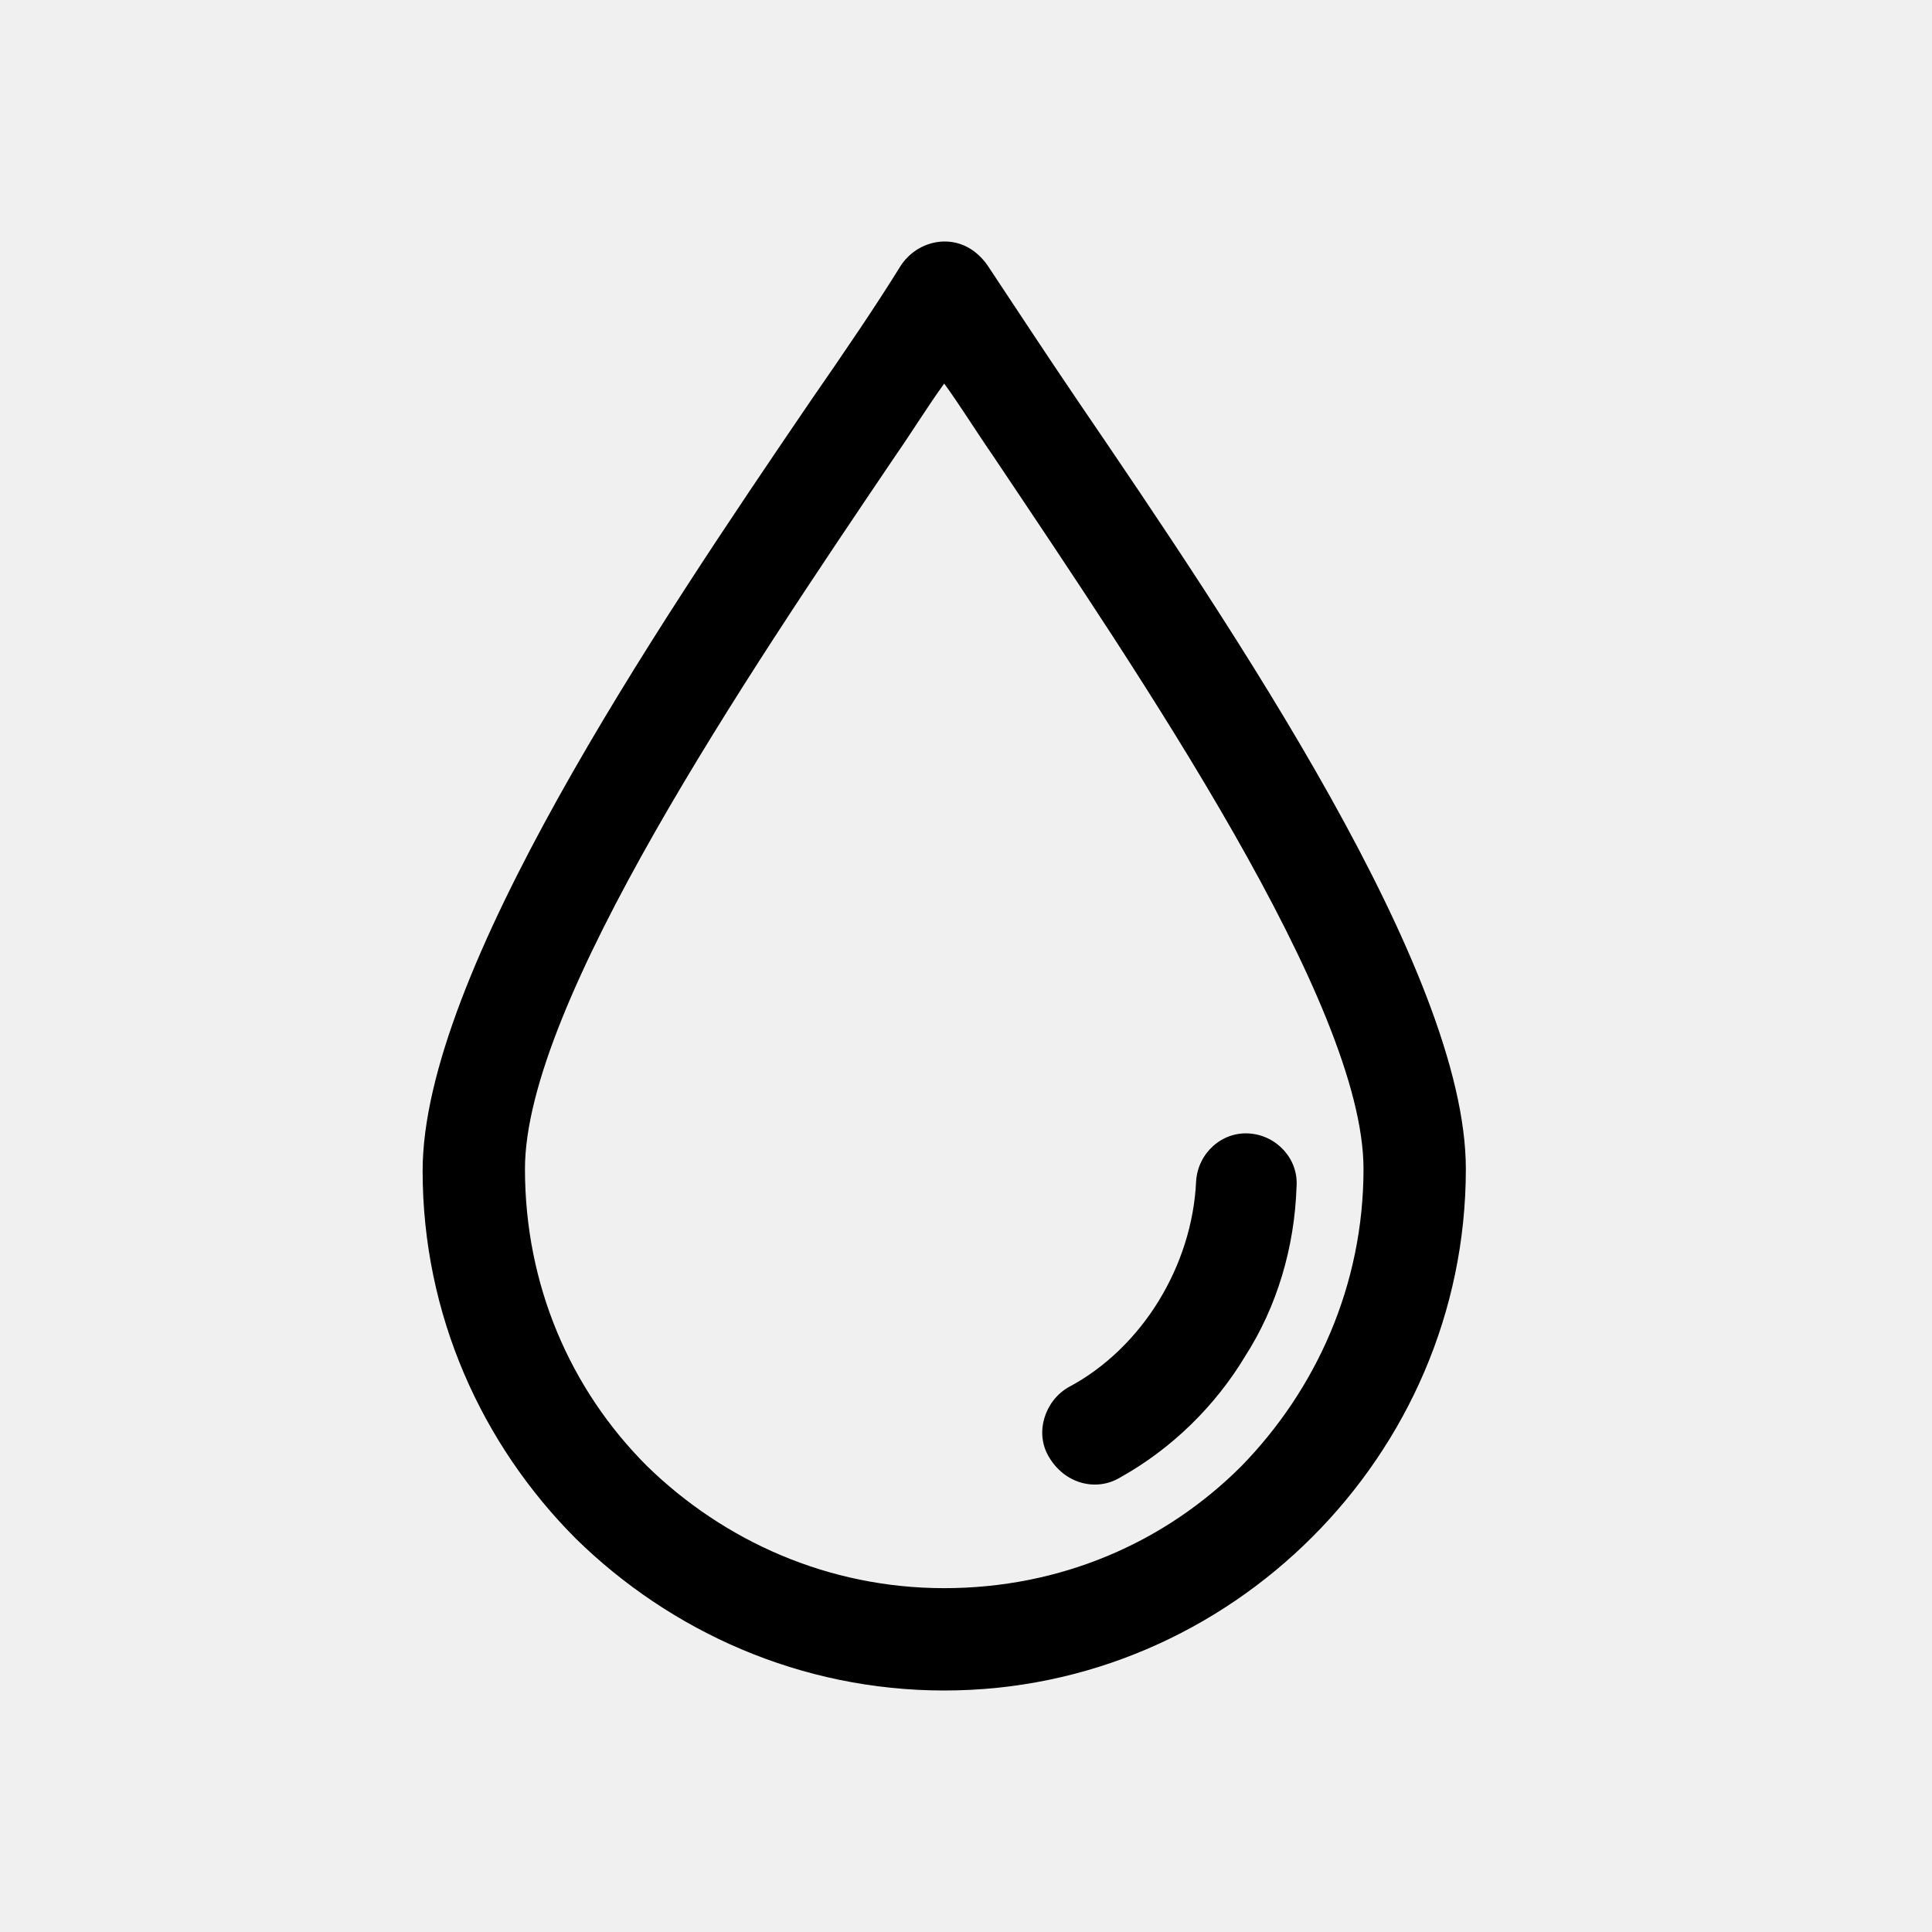
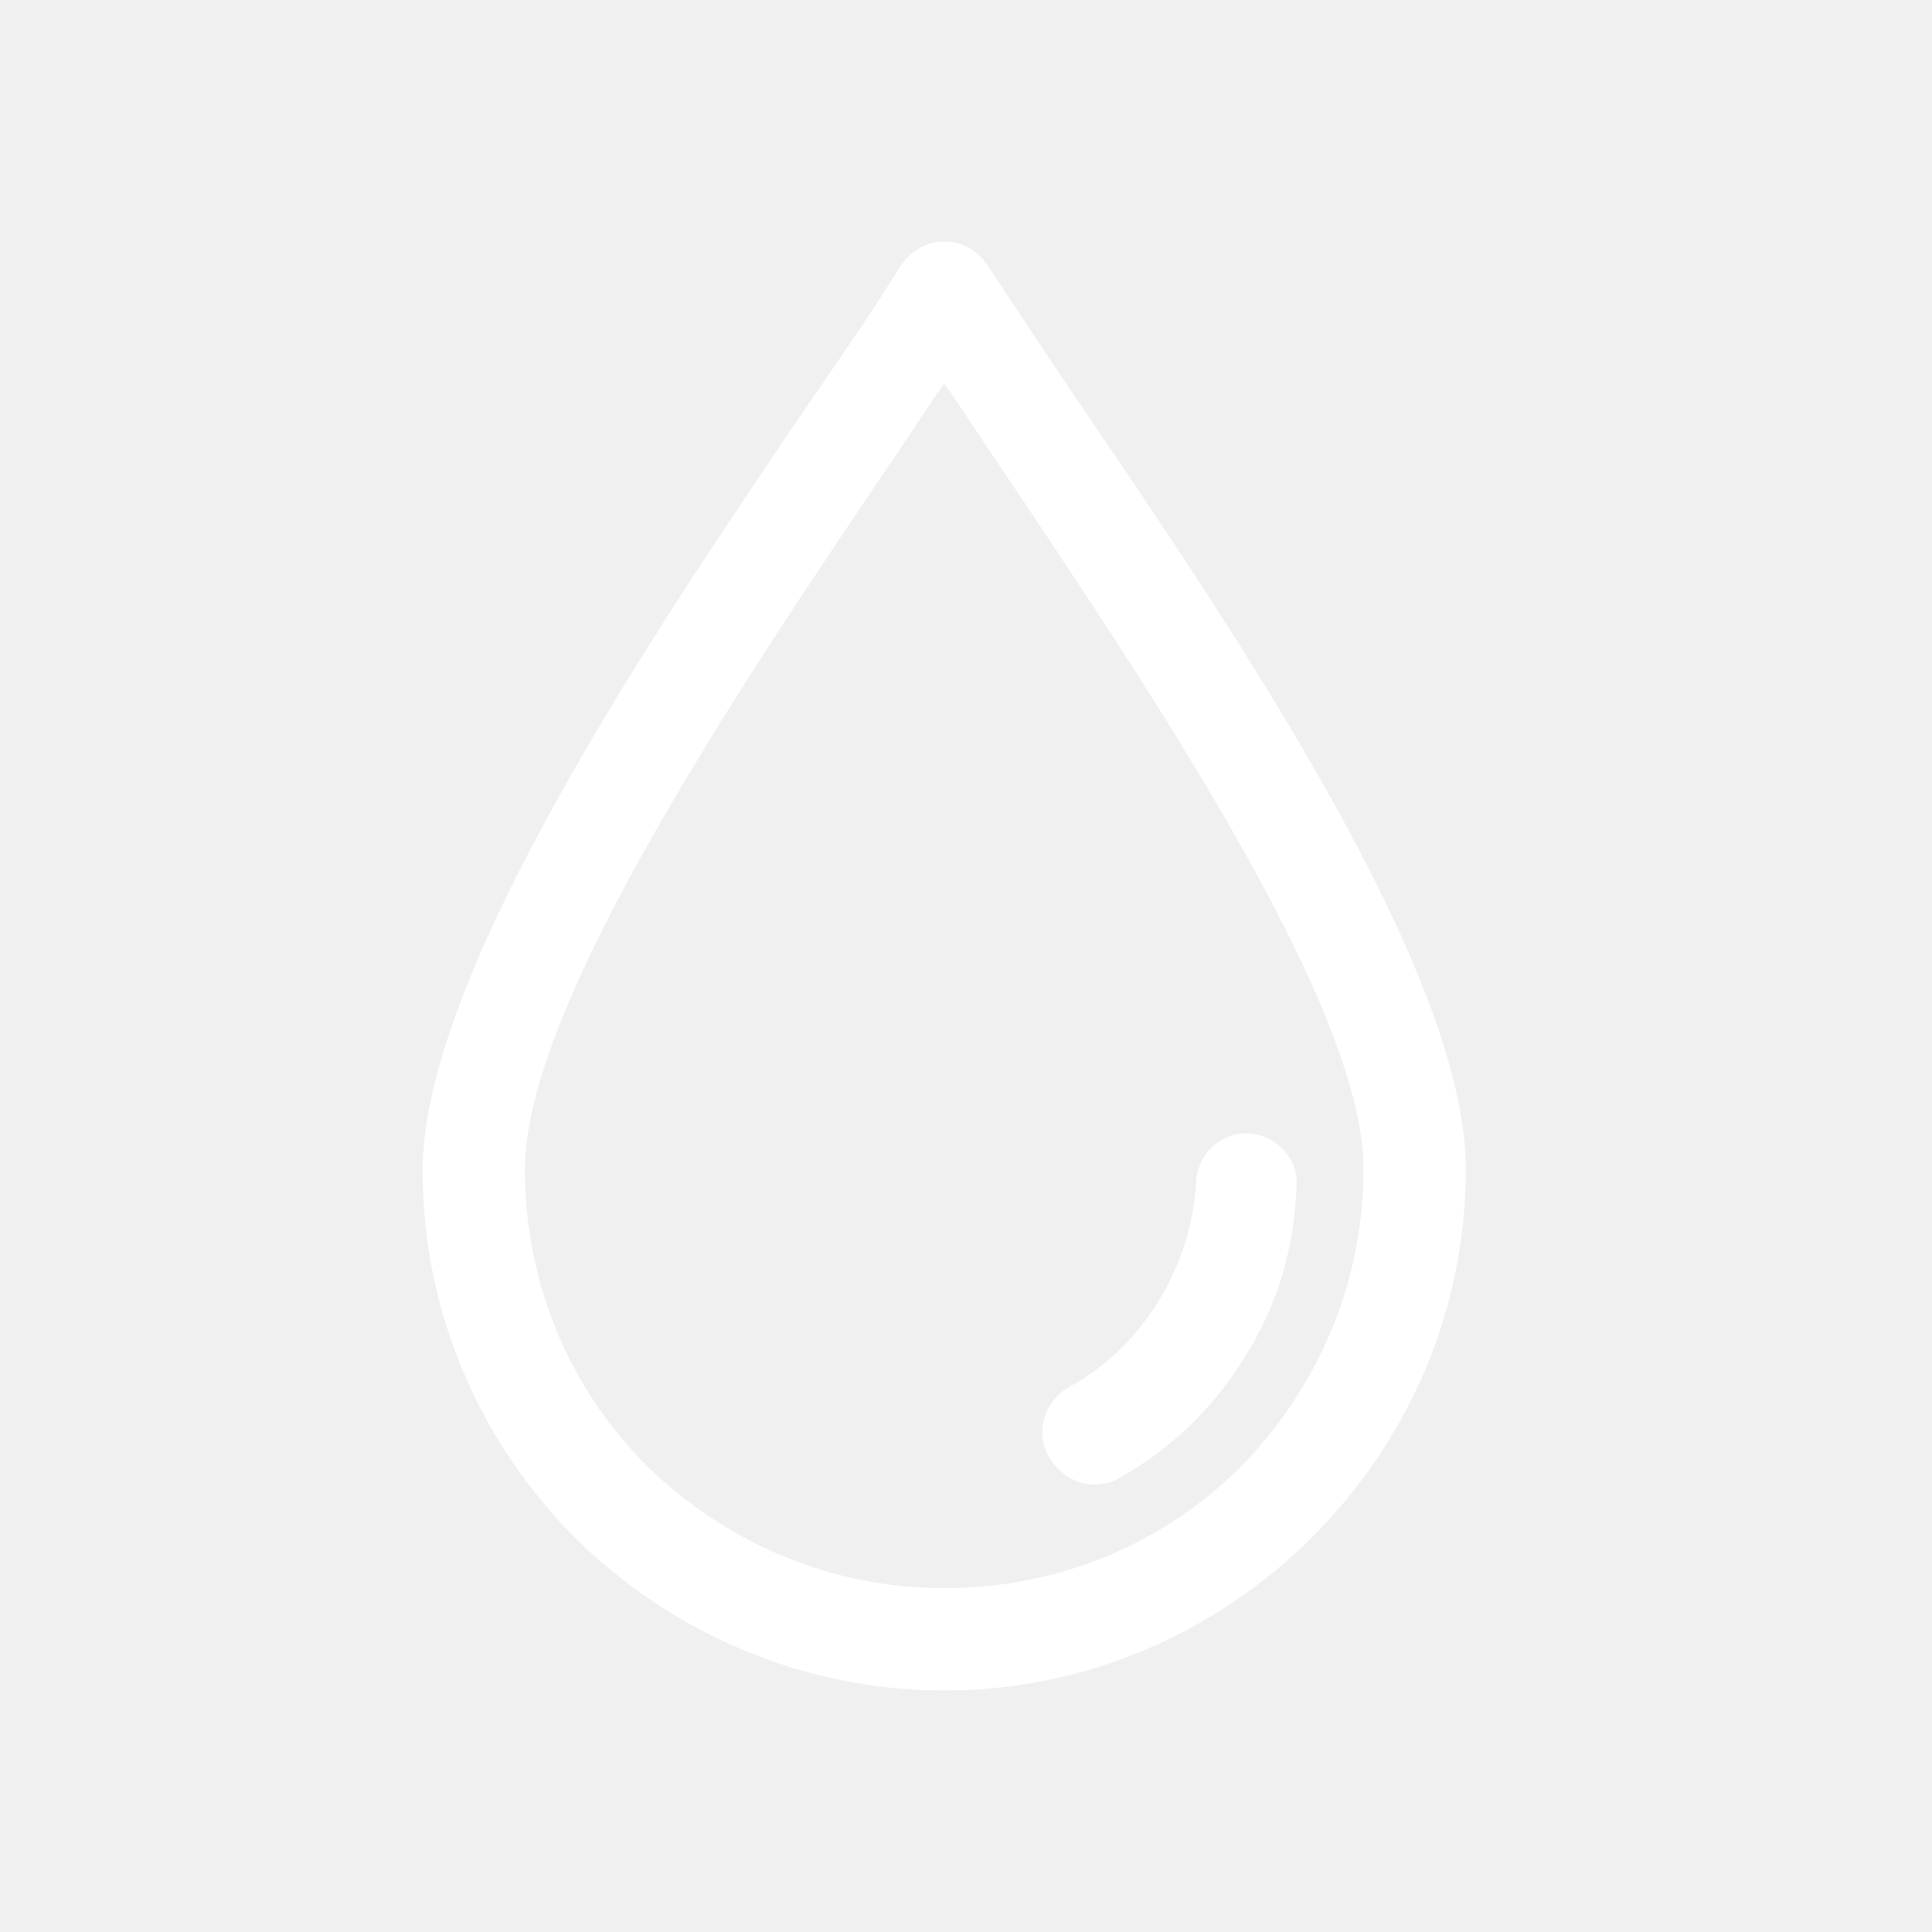
<svg xmlns="http://www.w3.org/2000/svg" width="32" height="32" viewBox="0 0 32 32" fill="none">
-   <path d="M17.856 6.646C17.302 5.831 16.813 5.081 16.357 4.396C16.291 4.299 16.194 4.201 16.096 4.136C15.705 3.875 15.183 4.005 14.922 4.396C14.498 5.081 14.009 5.798 13.422 6.646C10.847 10.428 7 16.133 7 19.393C7 21.773 7.978 23.925 9.543 25.49C11.108 27.022 13.259 28 15.639 28C18.019 28 20.171 27.022 21.736 25.457C23.301 23.892 24.279 21.741 24.279 19.361C24.279 16.1 20.432 10.428 17.856 6.646ZM20.562 24.283C19.291 25.555 17.563 26.305 15.639 26.305C13.716 26.305 11.988 25.522 10.717 24.283C9.445 23.012 8.695 21.284 8.695 19.361C8.695 16.622 12.379 11.178 14.824 7.559C15.118 7.135 15.379 6.711 15.639 6.353C15.9 6.711 16.161 7.135 16.454 7.559C18.899 11.21 22.584 16.622 22.584 19.361C22.584 21.284 21.801 23.012 20.562 24.283Z" fill="black" />
-   <path d="M20.693 18.774C20.236 18.741 19.845 19.1 19.812 19.556C19.78 20.273 19.552 20.958 19.193 21.545C18.834 22.132 18.313 22.653 17.693 22.979C17.302 23.208 17.139 23.729 17.367 24.12C17.628 24.577 18.15 24.707 18.541 24.479C19.421 23.99 20.138 23.273 20.627 22.458C21.149 21.643 21.442 20.665 21.475 19.654C21.508 19.198 21.149 18.806 20.693 18.774Z" fill="black" />
+   <path d="M17.856 6.646C17.302 5.831 16.813 5.081 16.357 4.396C16.291 4.299 16.194 4.201 16.096 4.136C15.705 3.875 15.183 4.005 14.922 4.396C14.498 5.081 14.009 5.798 13.422 6.646C10.847 10.428 7 16.133 7 19.393C7 21.773 7.978 23.925 9.543 25.49C11.108 27.022 13.259 28 15.639 28C18.019 28 20.171 27.022 21.736 25.457C23.301 23.892 24.279 21.741 24.279 19.361C24.279 16.1 20.432 10.428 17.856 6.646ZM20.562 24.283C19.291 25.555 17.563 26.305 15.639 26.305C13.716 26.305 11.988 25.522 10.717 24.283C9.445 23.012 8.695 21.284 8.695 19.361C8.695 16.622 12.379 11.178 14.824 7.559C15.118 7.135 15.379 6.711 15.639 6.353C15.9 6.711 16.161 7.135 16.454 7.559C18.899 11.21 22.584 16.622 22.584 19.361C22.584 21.284 21.801 23.012 20.562 24.283Z" fill="white" />
+   <path d="M20.693 18.774C20.236 18.741 19.845 19.1 19.812 19.556C19.78 20.273 19.552 20.958 19.193 21.545C18.834 22.132 18.313 22.653 17.693 22.979C17.302 23.208 17.139 23.729 17.367 24.12C17.628 24.577 18.15 24.707 18.541 24.479C19.421 23.99 20.138 23.273 20.627 22.458C21.149 21.643 21.442 20.665 21.475 19.654C21.508 19.198 21.149 18.806 20.693 18.774Z" fill="white" />
</svg>
